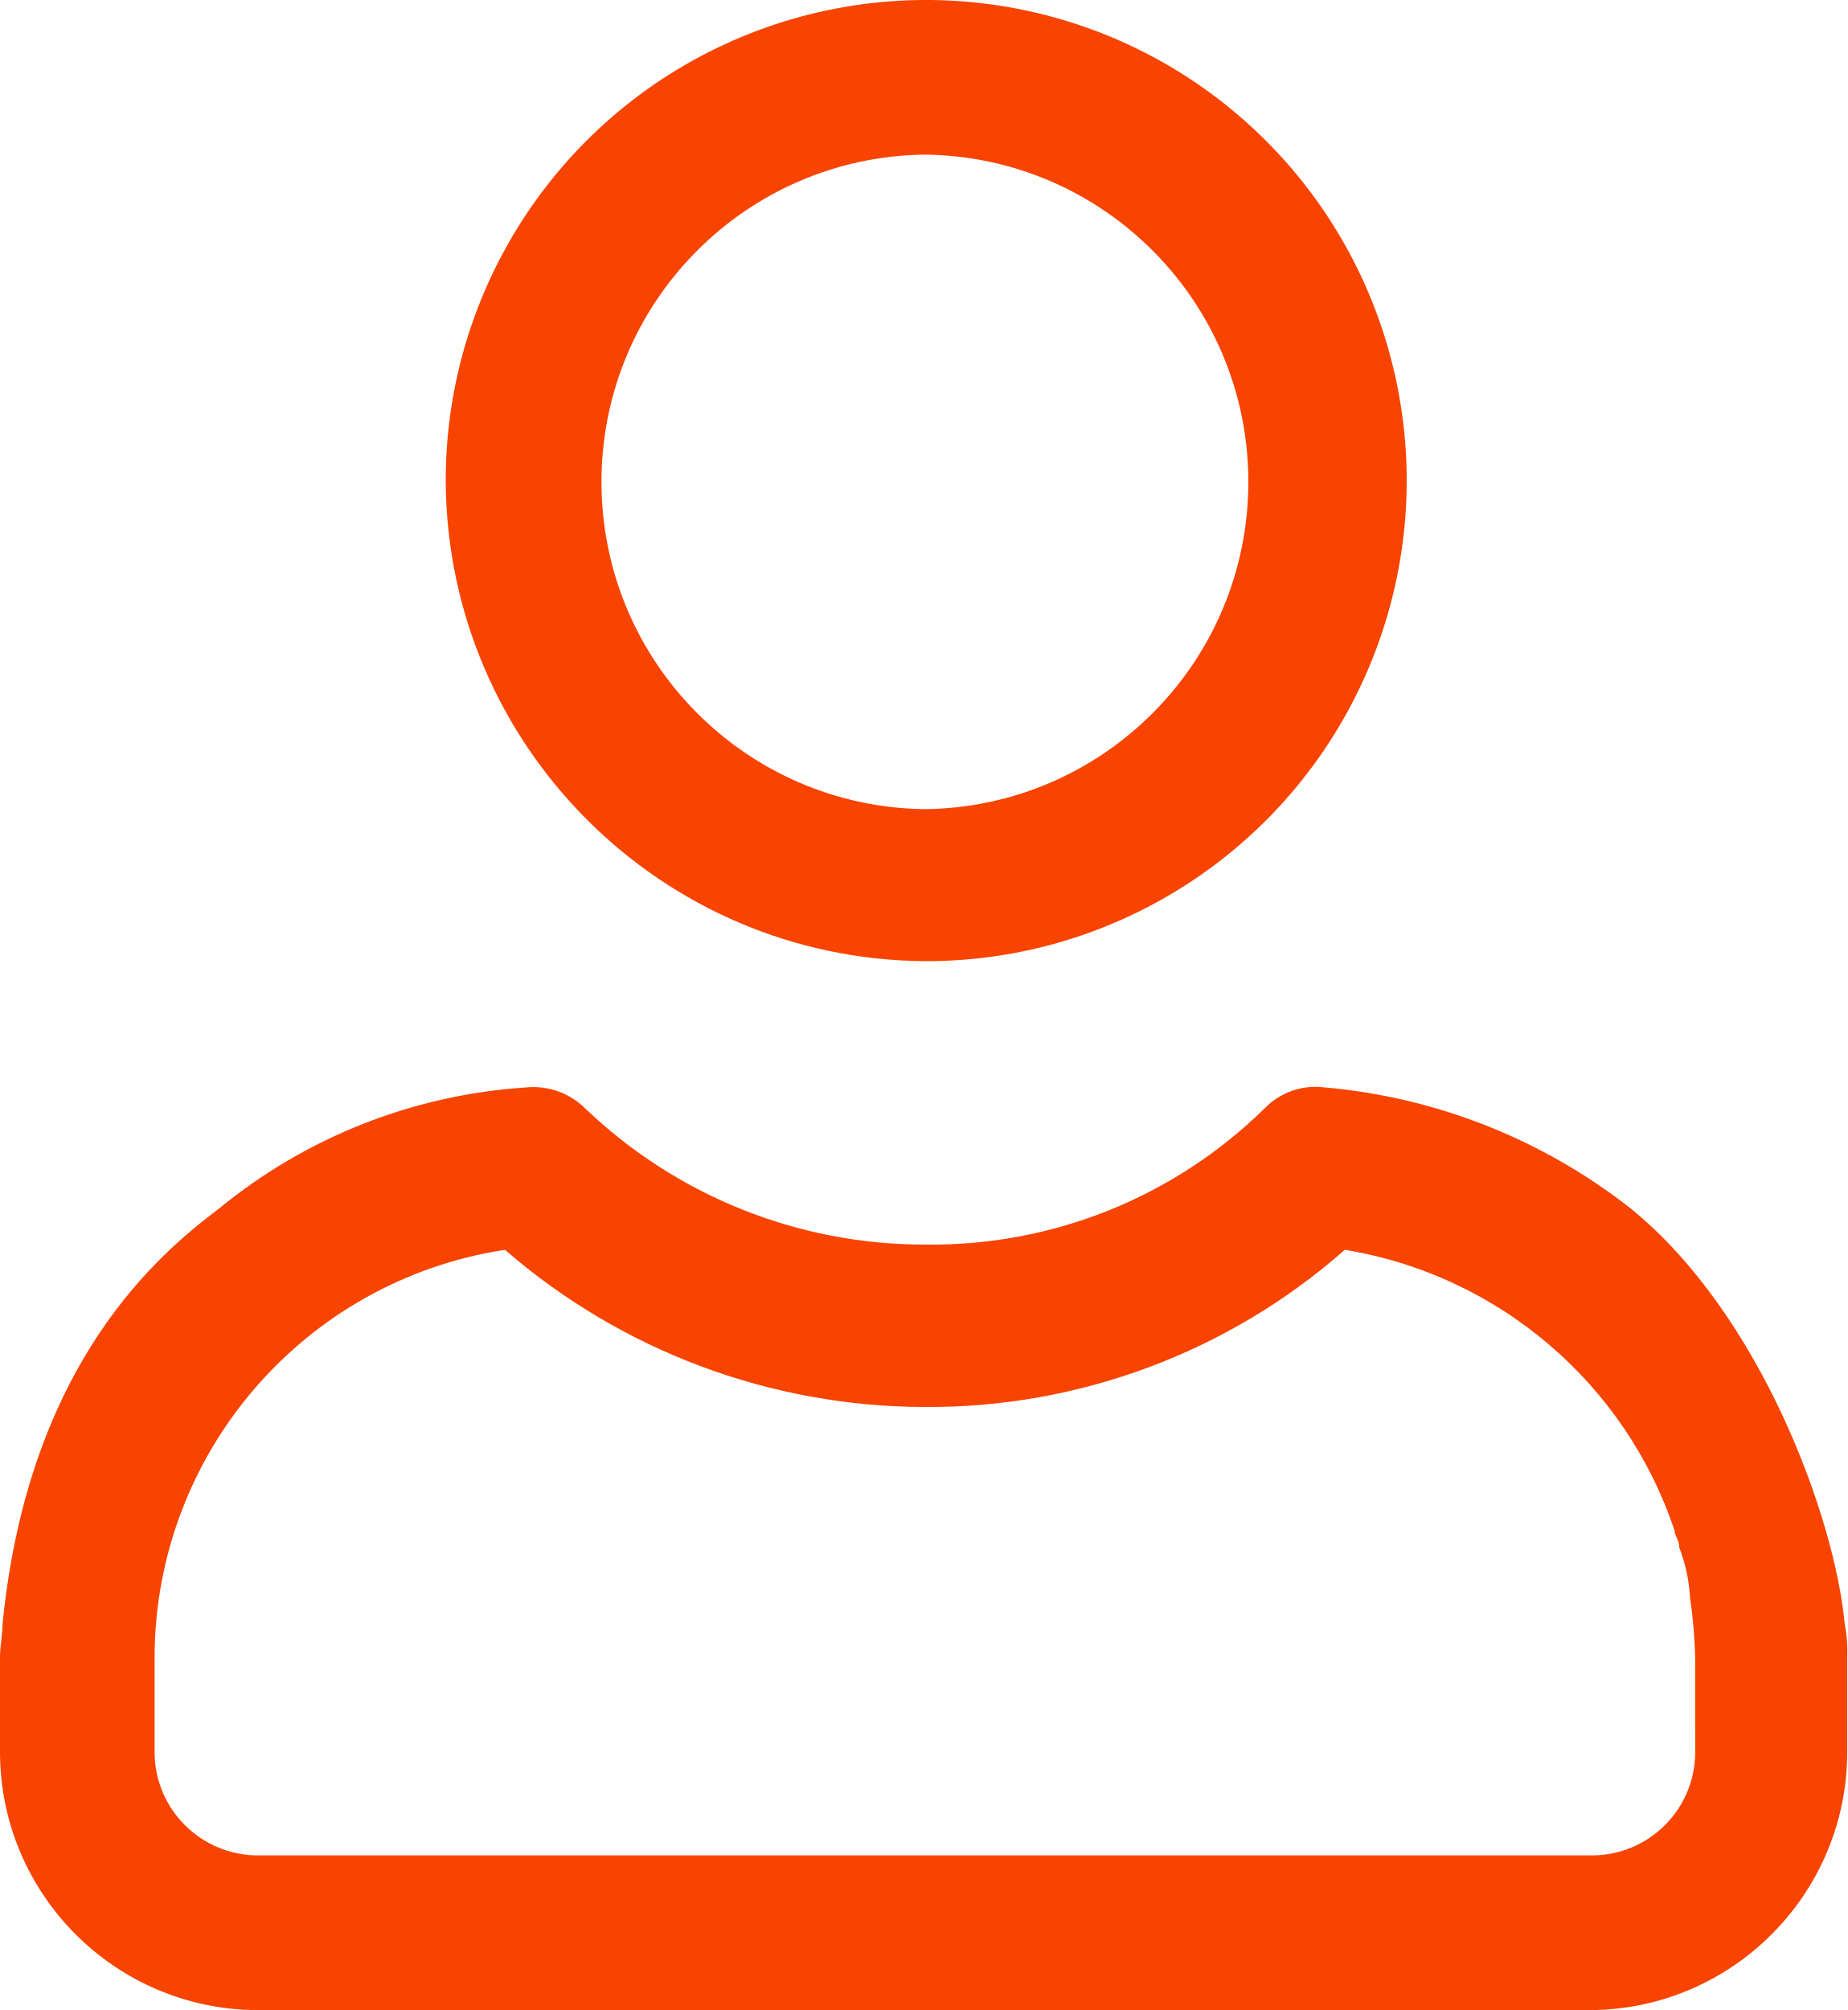
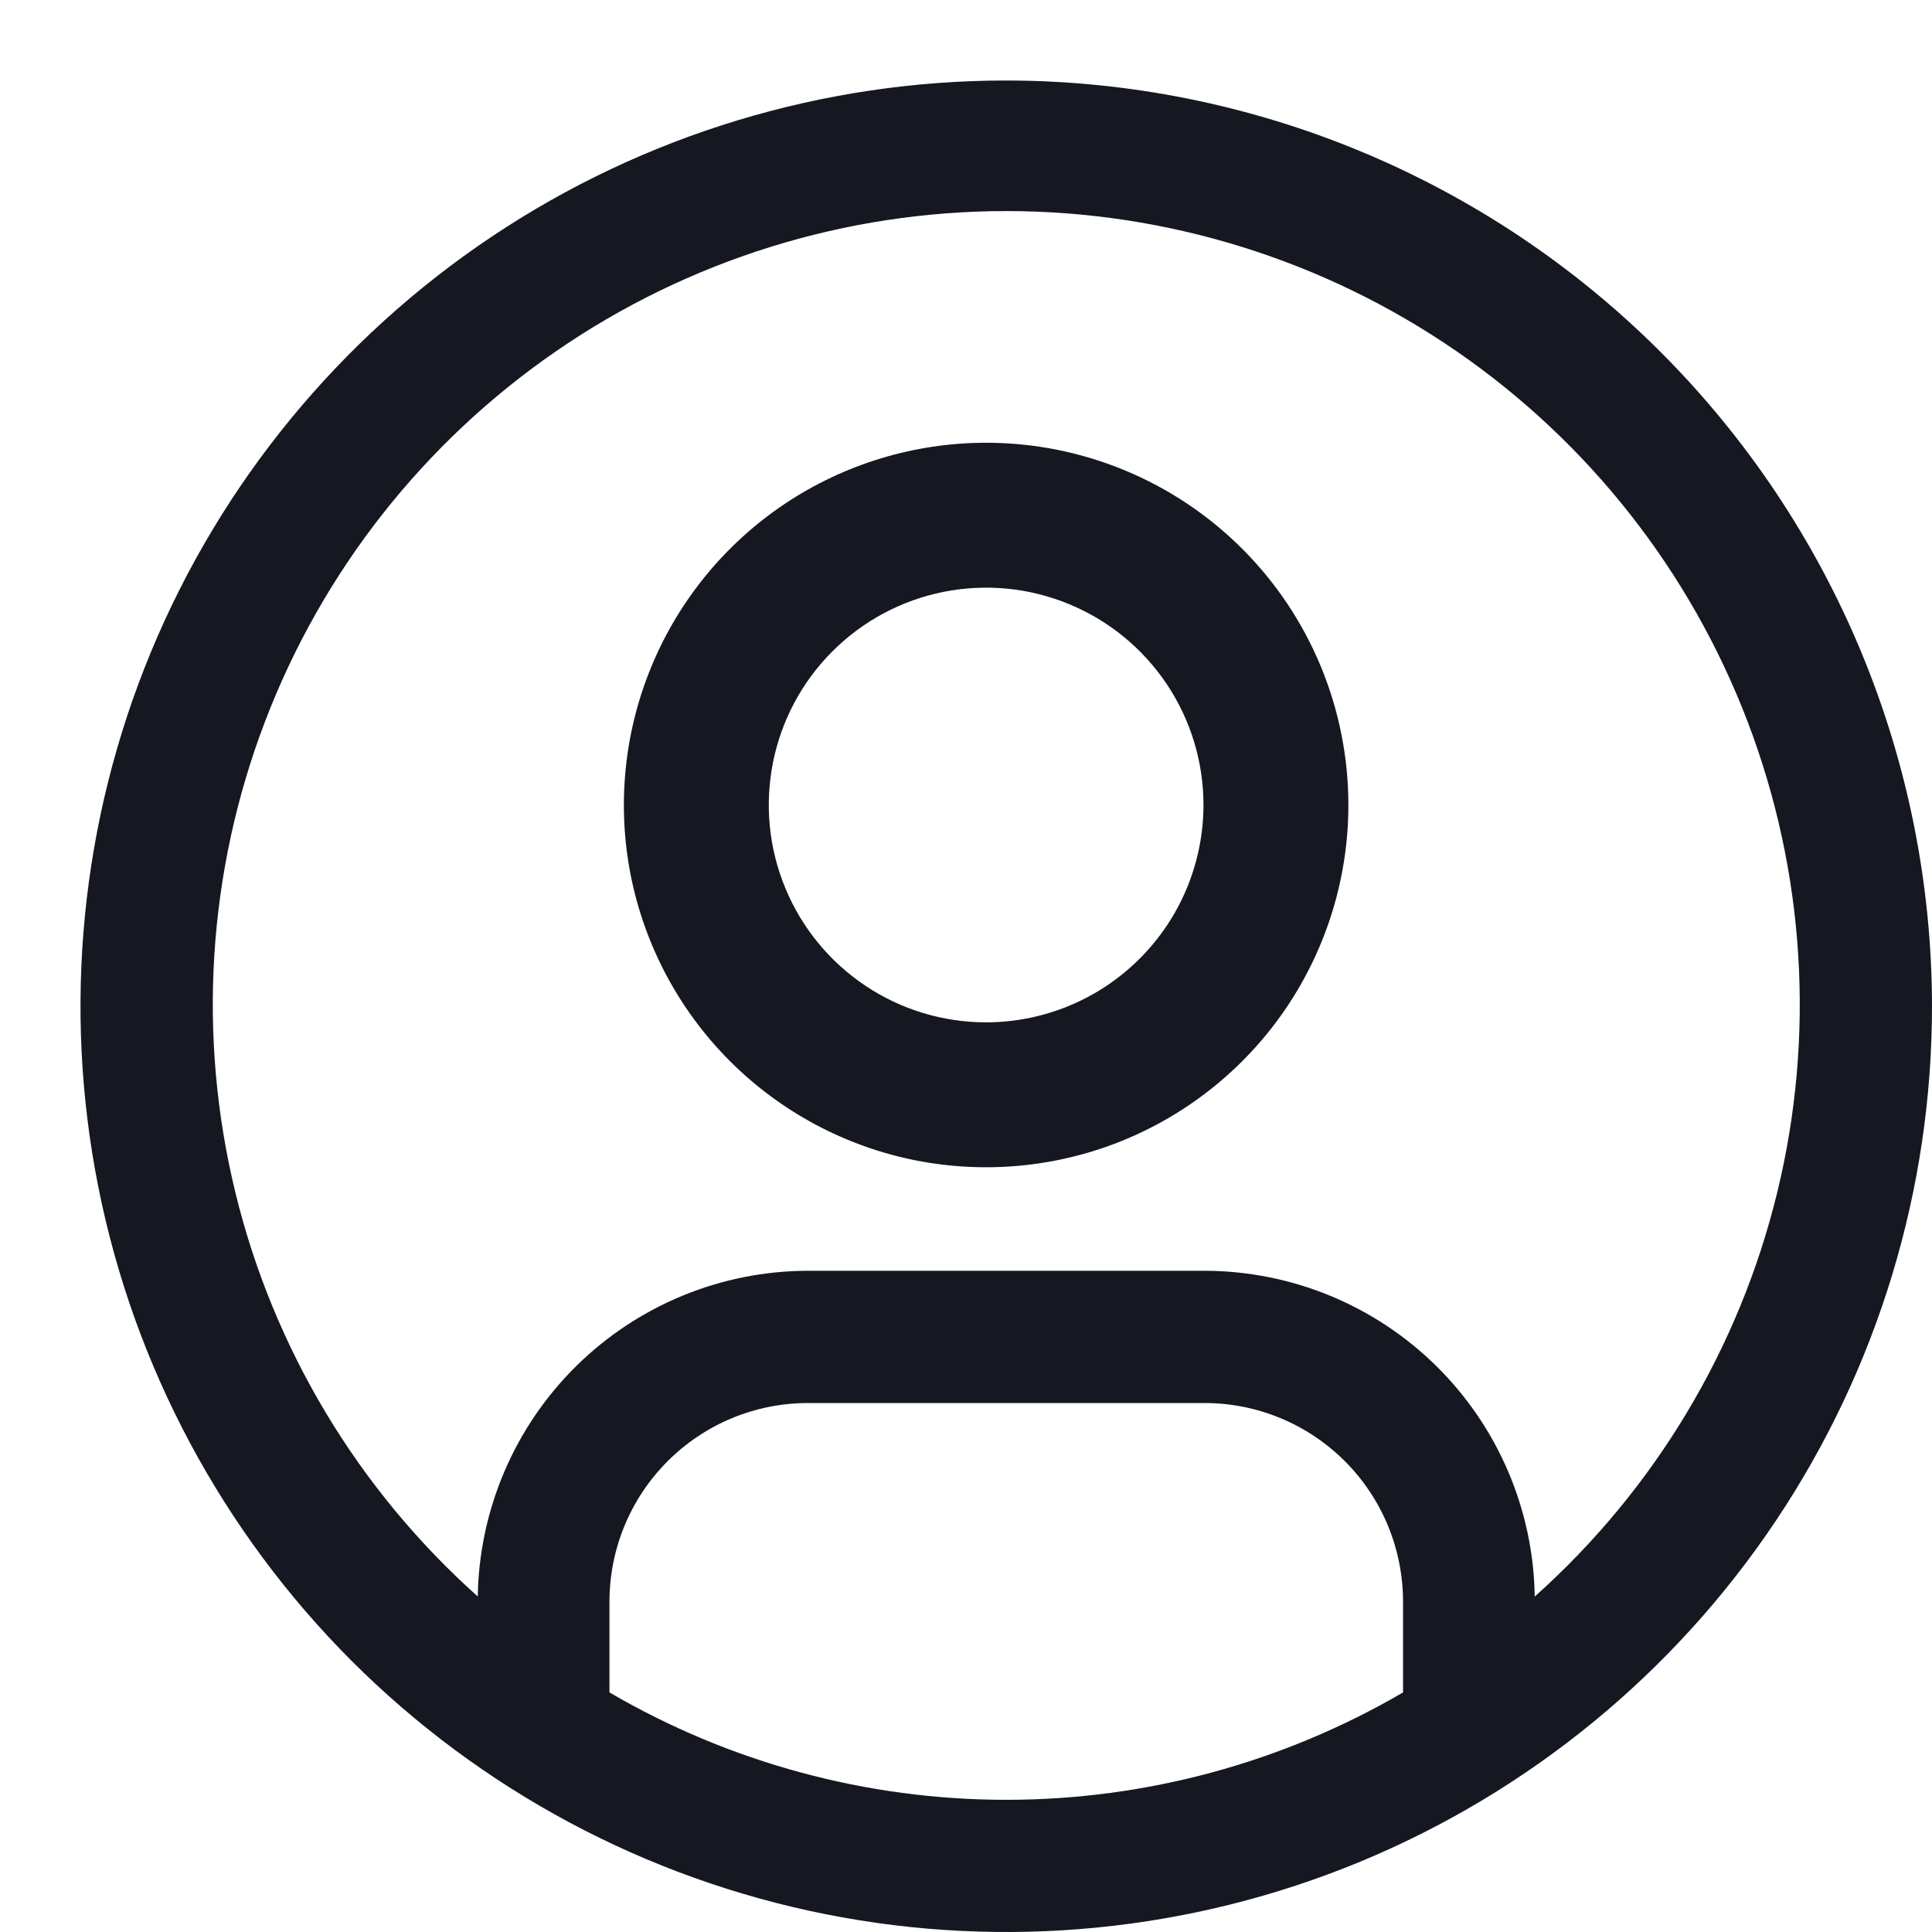
- <svg xmlns="http://www.w3.org/2000/svg" width="84.46" height="91.882" viewBox="0 0 84.46 91.882">
-   <defs>
-     <style>.a{fill:#f84400;}</style>
-   </defs>
-   <g transform="translate(0)">
-     <g transform="translate(0 0)">
-       <path class="a" d="M51.31,52.938h0A21.969,21.969,0,1,0,29.4,31.028,22.07,22.07,0,0,0,51.31,52.938Zm0-36.87a14.961,14.961,0,0,1,0,29.92h0a14.961,14.961,0,0,1,0-29.92Z" transform="translate(-9.021 -9)" />
-       <path class="a" d="M86.665,56.74A26.387,26.387,0,0,0,72.647,51.2a3.232,3.232,0,0,0-2.709.942,21.709,21.709,0,0,1-15.549,6.243A22.419,22.419,0,0,1,38.84,52.146a3.364,3.364,0,0,0-2.709-.942A24.633,24.633,0,0,0,22.113,56.74c-2.642,2-8.691,6.941-9.895,18.965,0,.471-.118,1.06-.118,1.531V81.6a11.814,11.814,0,0,0,11.78,11.78h60.9A11.814,11.814,0,0,0,96.56,81.6V77.237a6.718,6.718,0,0,0-.118-1.531C96,70.954,92.65,61.605,86.665,56.74ZM89.61,81.6A4.726,4.726,0,0,1,84.9,86.307H23.88A4.726,4.726,0,0,1,19.168,81.6V77.237a18.882,18.882,0,0,1,16.02-18.612,29.387,29.387,0,0,0,19.2,7.186,28.784,28.784,0,0,0,19.2-7.186,19.173,19.173,0,0,1,15.078,12.84c0,.236.213.414.213.768a7.447,7.447,0,0,1,.493,2.295,22.878,22.878,0,0,1,.236,2.827Z" transform="translate(-12.1 -1.493)" />
-     </g>
-   </g>
+ <svg xmlns="http://www.w3.org/2000/svg" width="24" height="24" viewBox="0 0 24 24" fill="none">
+   <path d="M12.25 5.5C11.36 5.5 10.49 5.764 9.75 6.258C9.01 6.753 8.433 7.456 8.093 8.278C7.752 9.1 7.663 10.005 7.836 10.878C8.01 11.751 8.439 12.553 9.068 13.182C9.697 13.811 10.499 14.24 11.372 14.414C12.245 14.587 13.15 14.498 13.972 14.158C14.794 13.817 15.497 13.24 15.992 12.5C16.486 11.76 16.75 10.89 16.75 10C16.75 8.807 16.276 7.662 15.432 6.818C14.588 5.974 13.444 5.5 12.25 5.5ZM12.25 12.7C11.716 12.7 11.194 12.542 10.75 12.245C10.306 11.948 9.96 11.527 9.756 11.033C9.551 10.54 9.498 9.997 9.602 9.473C9.706 8.95 9.963 8.468 10.341 8.091C10.718 7.713 11.2 7.456 11.723 7.352C12.247 7.248 12.79 7.301 13.283 7.506C13.777 7.71 14.198 8.056 14.495 8.5C14.792 8.944 14.95 9.466 14.95 10C14.949 10.716 14.665 11.402 14.158 11.908C13.652 12.415 12.966 12.699 12.25 12.7Z" fill="#151821" />
+   <path d="M12.5 1C10.226 1 8.002 1.674 6.111 2.938C4.22 4.202 2.746 5.998 1.875 8.099C1.005 10.2 0.777 12.513 1.221 14.743C1.665 16.974 2.76 19.023 4.368 20.632C5.977 22.24 8.026 23.335 10.257 23.779C12.487 24.223 14.8 23.995 16.901 23.125C19.002 22.254 20.798 20.78 22.062 18.889C23.326 16.998 24 14.774 24 12.5C23.997 9.451 22.784 6.528 20.628 4.372C18.472 2.216 15.549 1.003 12.5 1ZM7.571 21.024V19.893C7.572 19.239 7.832 18.613 8.294 18.151C8.756 17.689 9.382 17.429 10.036 17.429H14.964C15.618 17.429 16.244 17.689 16.706 18.151C17.168 18.613 17.428 19.239 17.429 19.893V21.024C15.933 21.897 14.232 22.358 12.5 22.358C10.768 22.358 9.067 21.897 7.571 21.024ZM19.065 19.832C19.049 18.755 18.61 17.727 17.843 16.97C17.076 16.213 16.042 15.788 14.964 15.786H10.036C8.958 15.788 7.925 16.213 7.158 16.97C6.391 17.727 5.952 18.755 5.935 19.832C4.446 18.502 3.395 16.751 2.923 14.81C2.451 12.87 2.579 10.832 3.291 8.966C4.002 7.1 5.264 5.495 6.909 4.362C8.553 3.229 10.503 2.622 12.5 2.622C14.497 2.622 16.447 3.229 18.092 4.362C19.737 5.495 20.998 7.1 21.71 8.966C22.422 10.832 22.55 12.87 22.078 14.81C21.606 16.751 20.555 18.502 19.066 19.832H19.065Z" fill="#151821" />
</svg>
